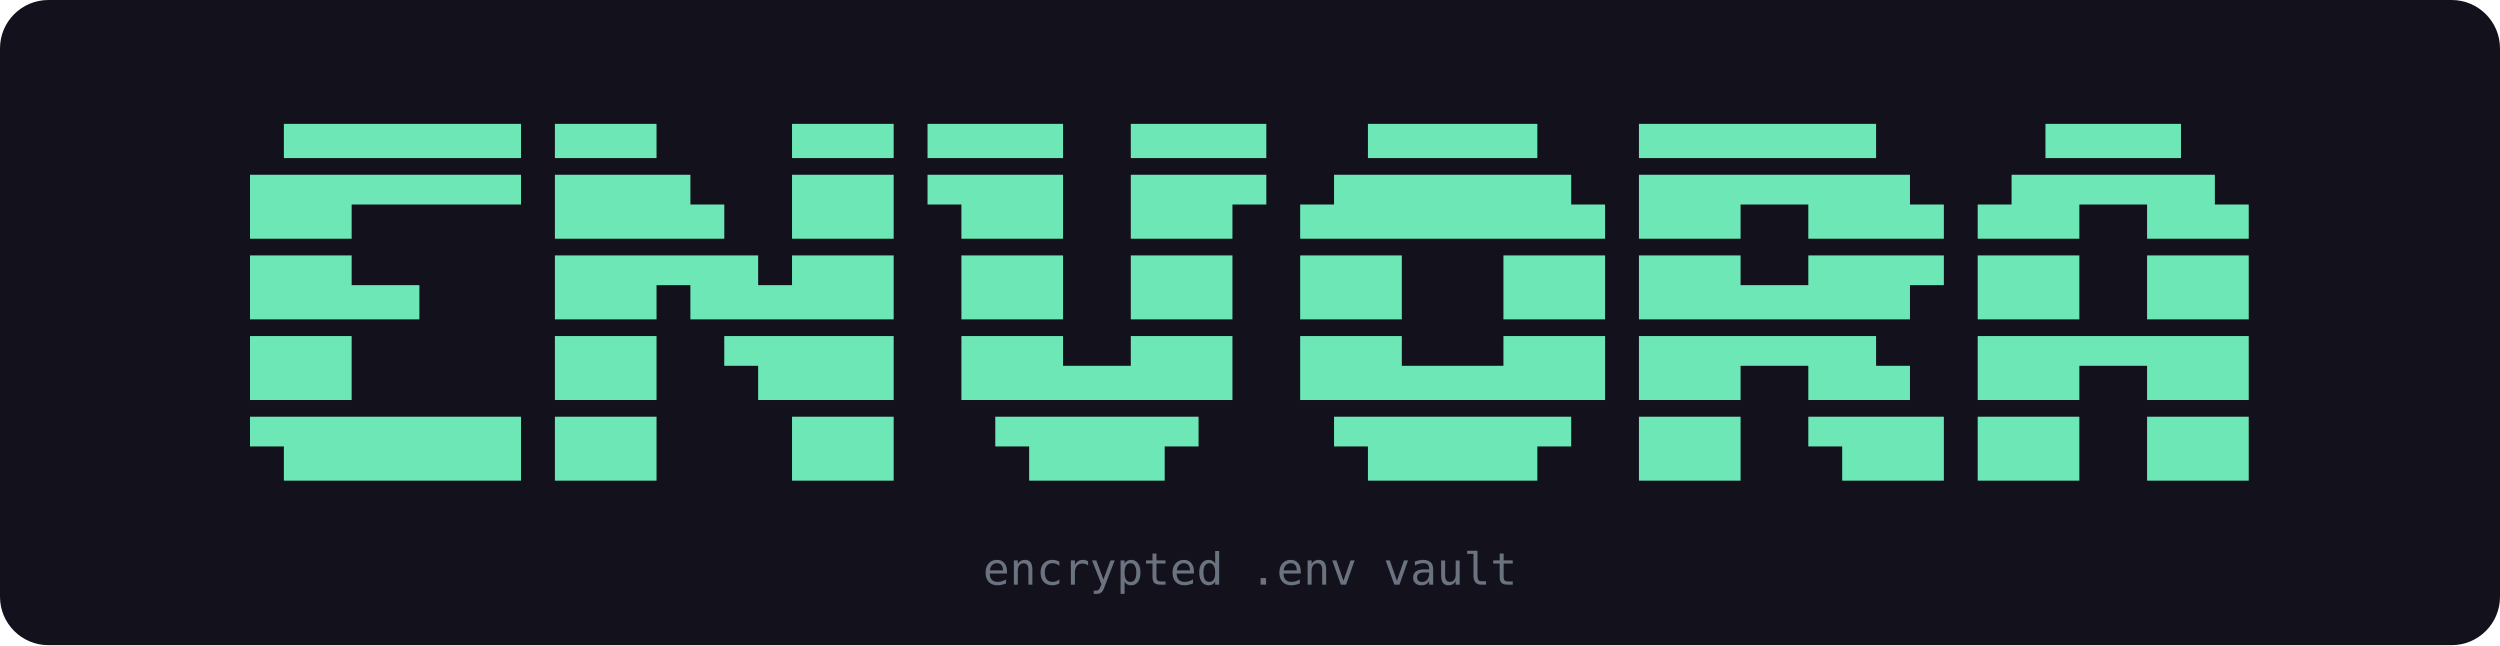
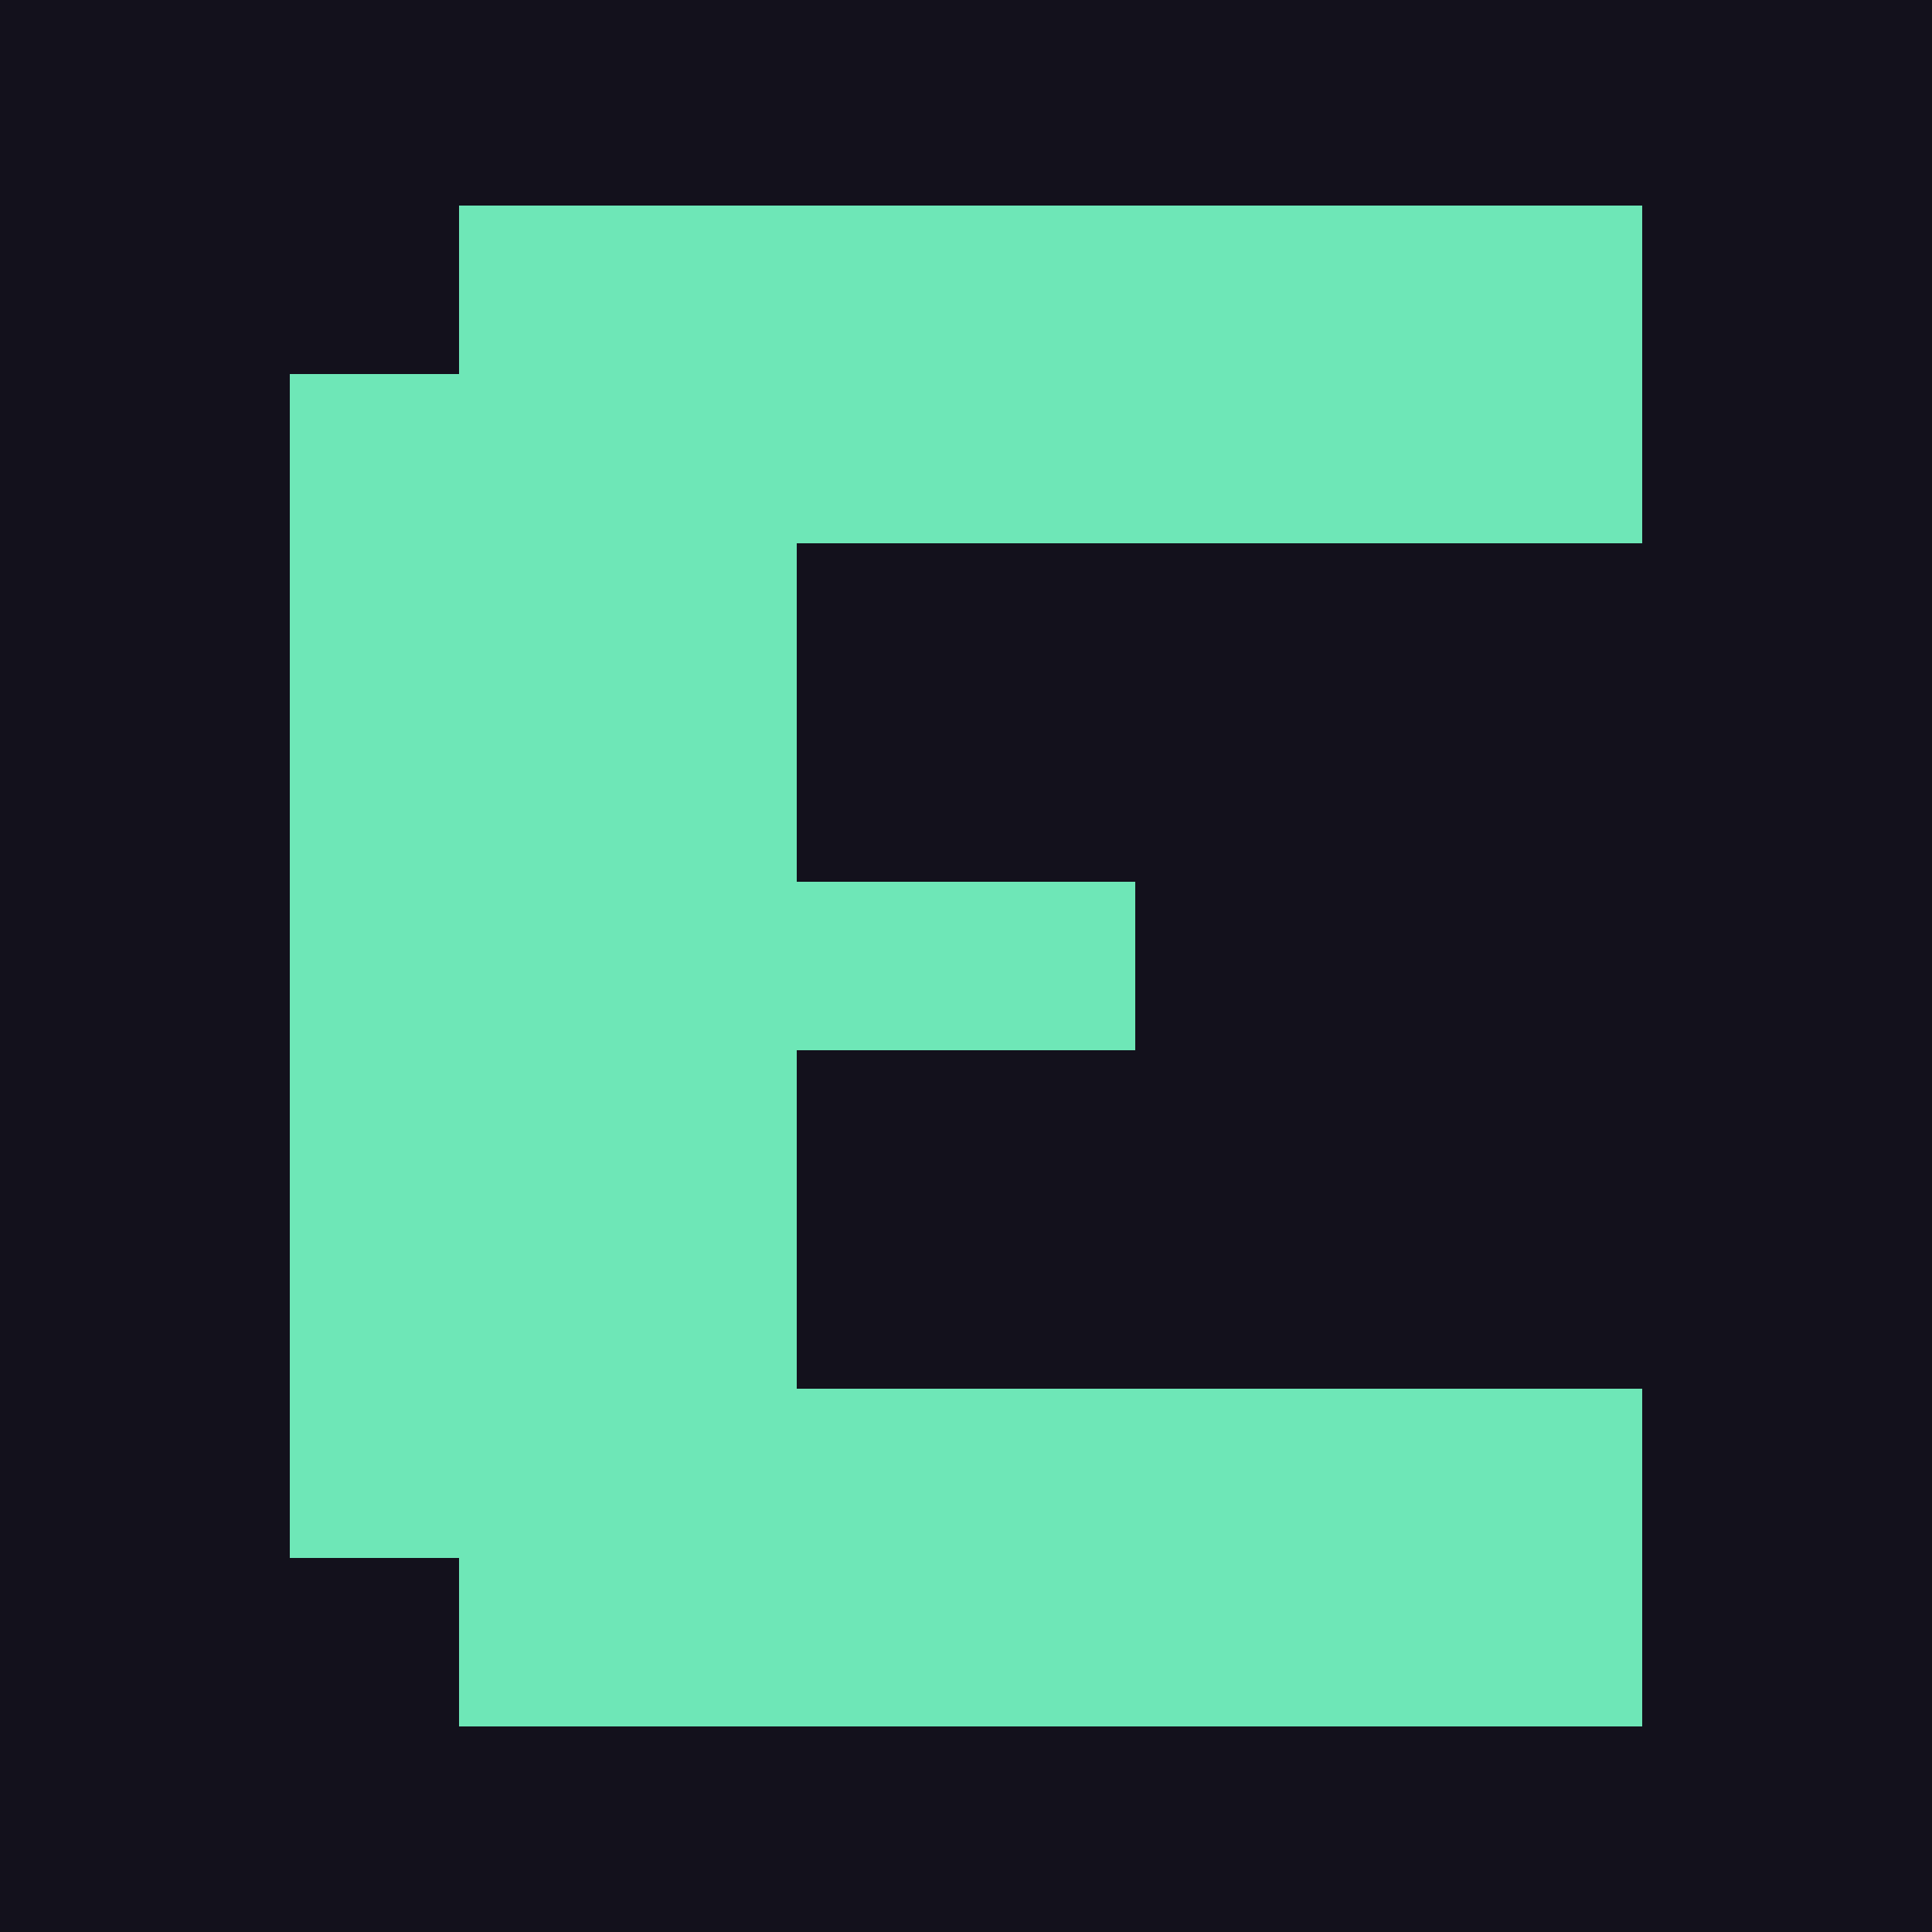
- <svg xmlns="http://www.w3.org/2000/svg" width="620" height="160" viewBox="0 0 620 160">
-   <rect width="620" height="160" rx="12" fill="#13111c" />
-   <g font-family="'SFMono-Regular','Menlo','Consolas','Liberation Mono','Courier New',monospace" font-size="14" font-weight="bold" text-anchor="start">
-     <text xml:space="preserve" x="62" y="35" fill="#6EE7B7" textLength="496" lengthAdjust="spacing"> ▄▄▄▄▄▄▄ ▄▄▄    ▄▄▄ ▄▄▄▄  ▄▄▄▄   ▄▄▄▄▄   ▄▄▄▄▄▄▄     ▄▄▄▄  </text>
-     <text xml:space="preserve" x="62" y="55" fill="#6EE7B7" textLength="496" lengthAdjust="spacing">███▀▀▀▀▀ ████▄  ███ ▀███  ███▀ ▄███████▄ ███▀▀███▄ ▄██▀▀██▄</text>
-     <text xml:space="preserve" x="62" y="75" fill="#6EE7B7" textLength="496" lengthAdjust="spacing">███▄▄    ███▀██▄███  ███  ███  ███   ███ ███▄▄███▀ ███  ███</text>
-     <text xml:space="preserve" x="62" y="95" fill="#6EE7B7" textLength="496" lengthAdjust="spacing">███      ███  ▀████  ███▄▄███  ███▄▄▄███ ███▀▀██▄  ███▀▀███</text>
-     <text xml:space="preserve" x="62" y="115" fill="#6EE7B7" textLength="496" lengthAdjust="spacing">▀███████ ███    ███   ▀████▀    ▀█████▀  ███  ▀███ ███  ███</text>
+ <svg xmlns="http://www.w3.org/2000/svg" width="160" height="160" viewBox="0 0 160 160" shape-rendering="crispEdges">
+   <rect width="160" height="160" fill="#13111c" />
+   <g fill="#6EE7B7">
+     <rect x="38" y="17" width="98" height="14" />
+     <rect x="24" y="31" width="112" height="14" />
+     <rect x="24" y="45" width="42" height="14" />
+     <rect x="24" y="59" width="42" height="14" />
+     <rect x="24" y="73" width="70" height="14" />
+     <rect x="24" y="87" width="42" height="14" />
+     <rect x="24" y="101" width="42" height="14" />
+     <rect x="24" y="115" width="112" height="14" />
+     <rect x="38" y="129" width="98" height="14" />
  </g>
-   <text x="310" y="145" text-anchor="middle" font-family="'SFMono-Regular','Menlo','Consolas',monospace" font-size="11" fill="#6B7280">encrypted .env vault</text>
</svg>
